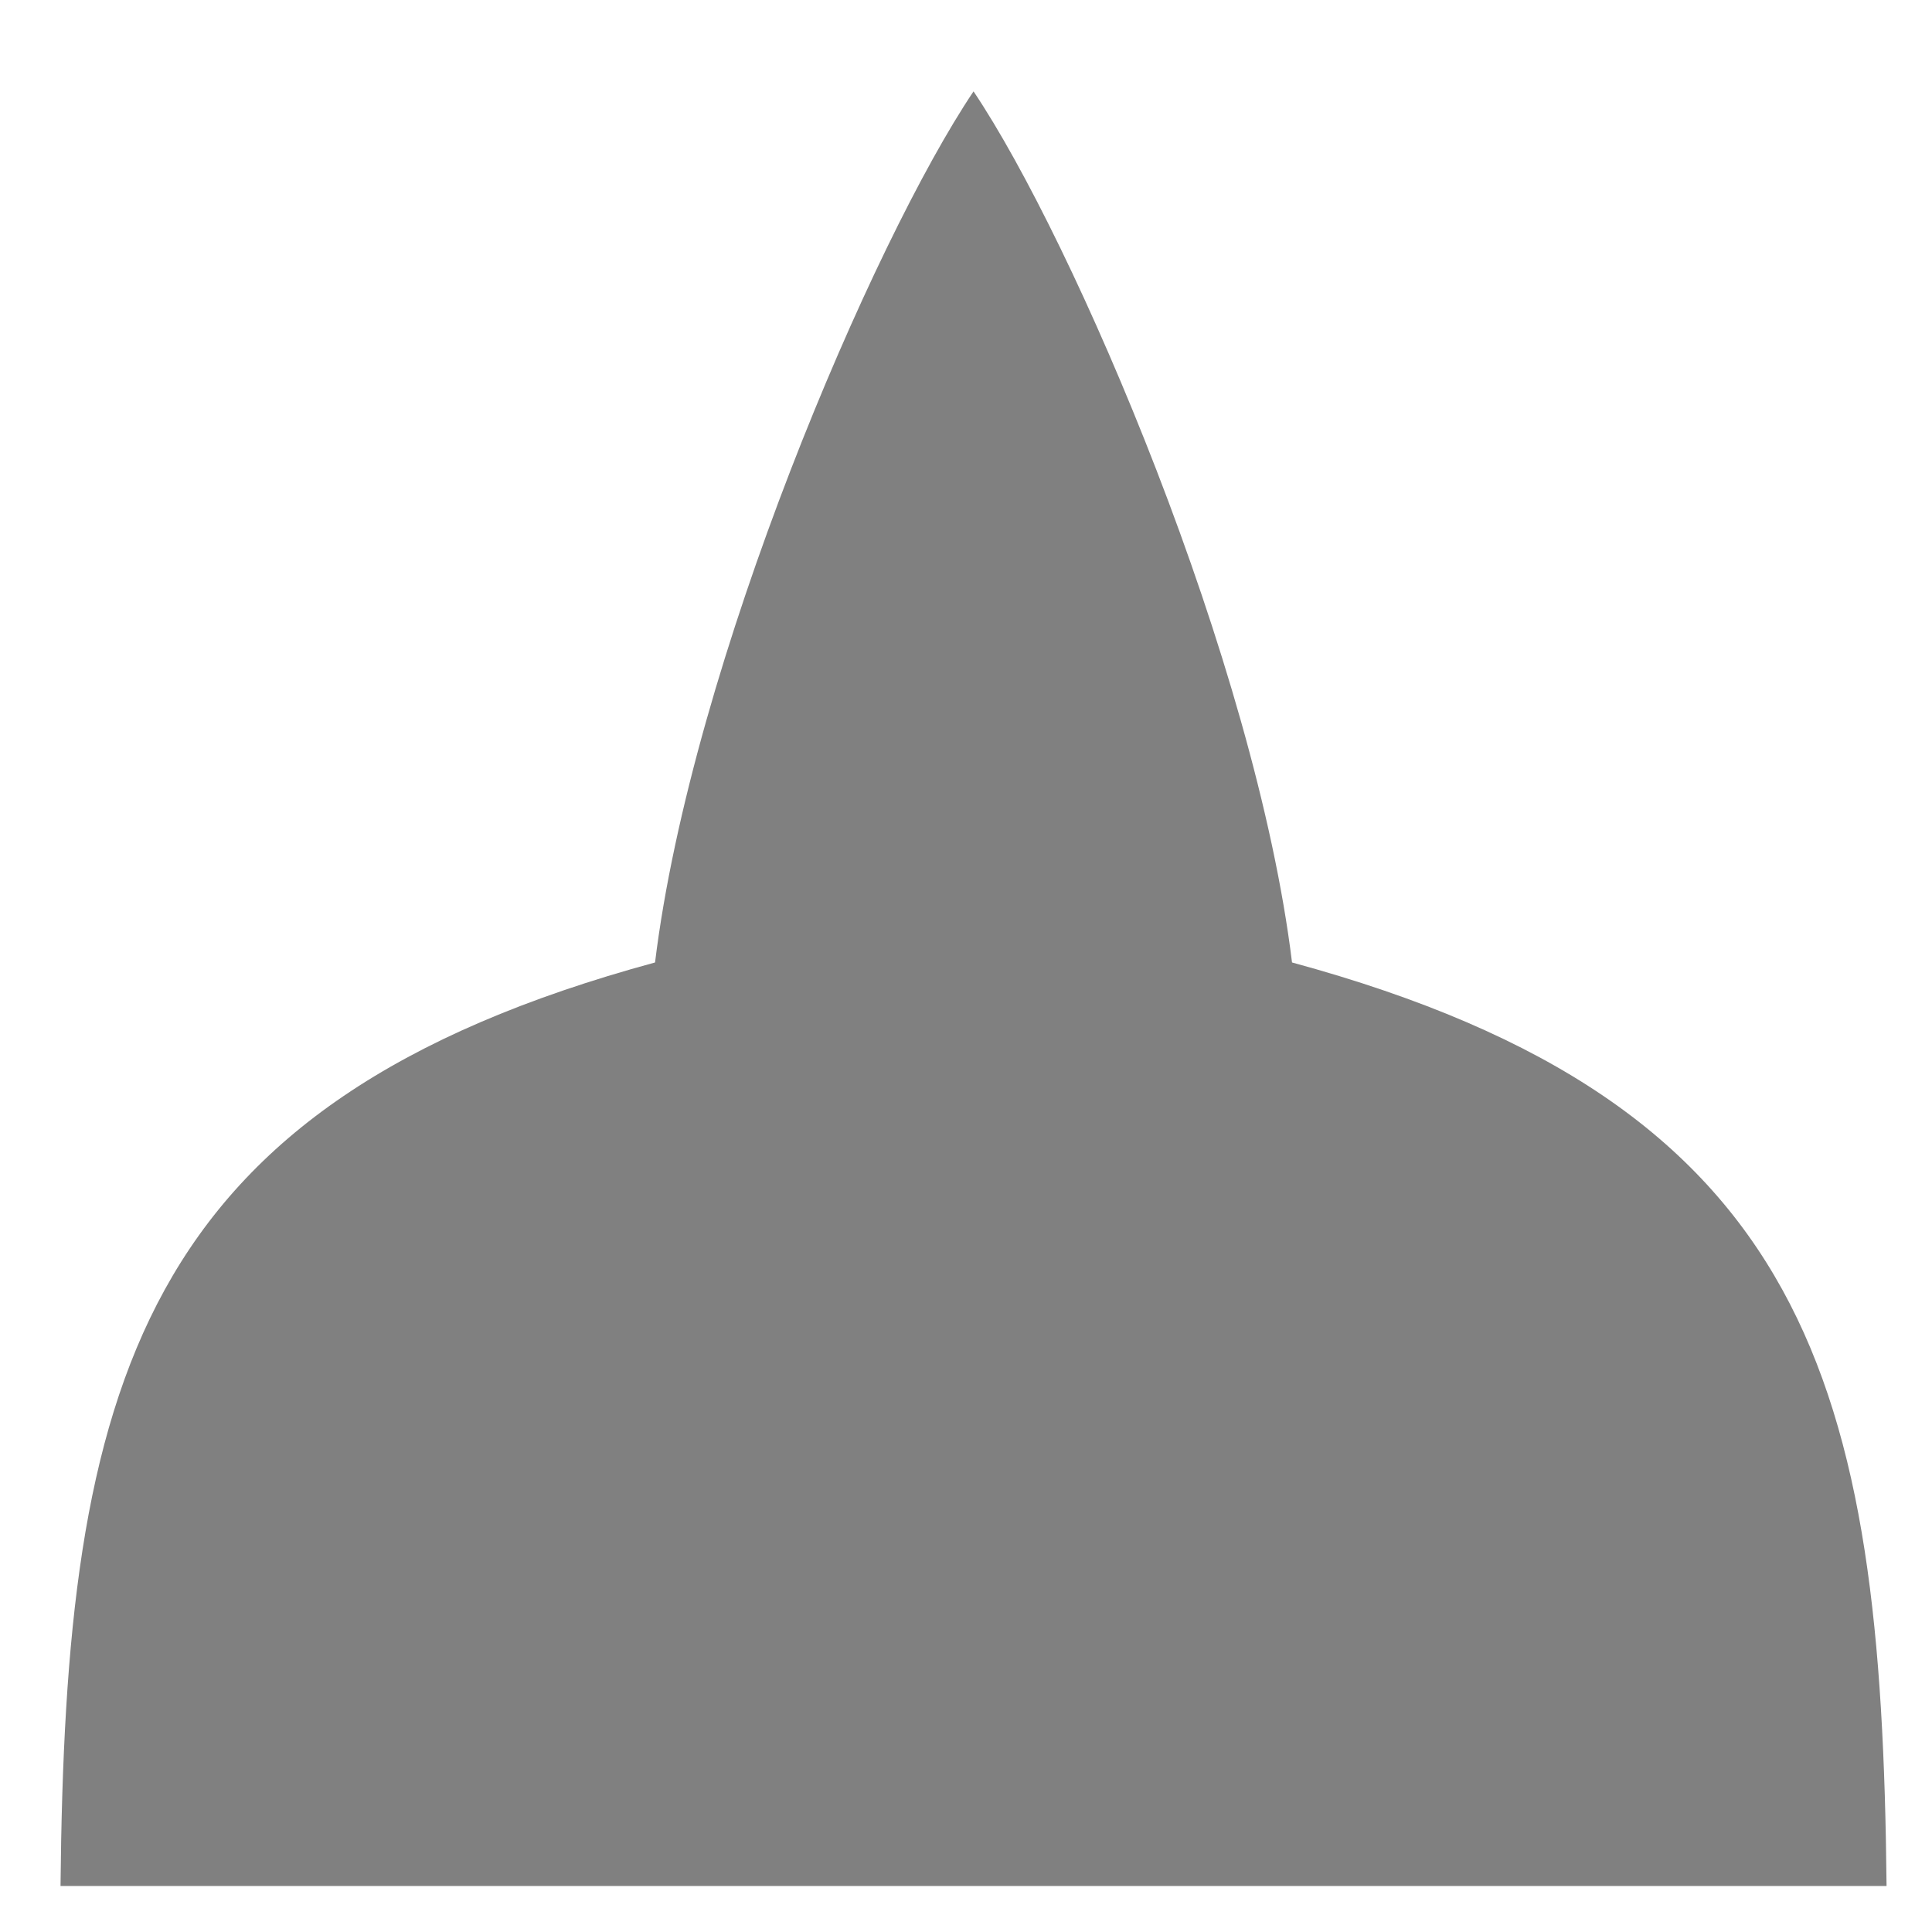
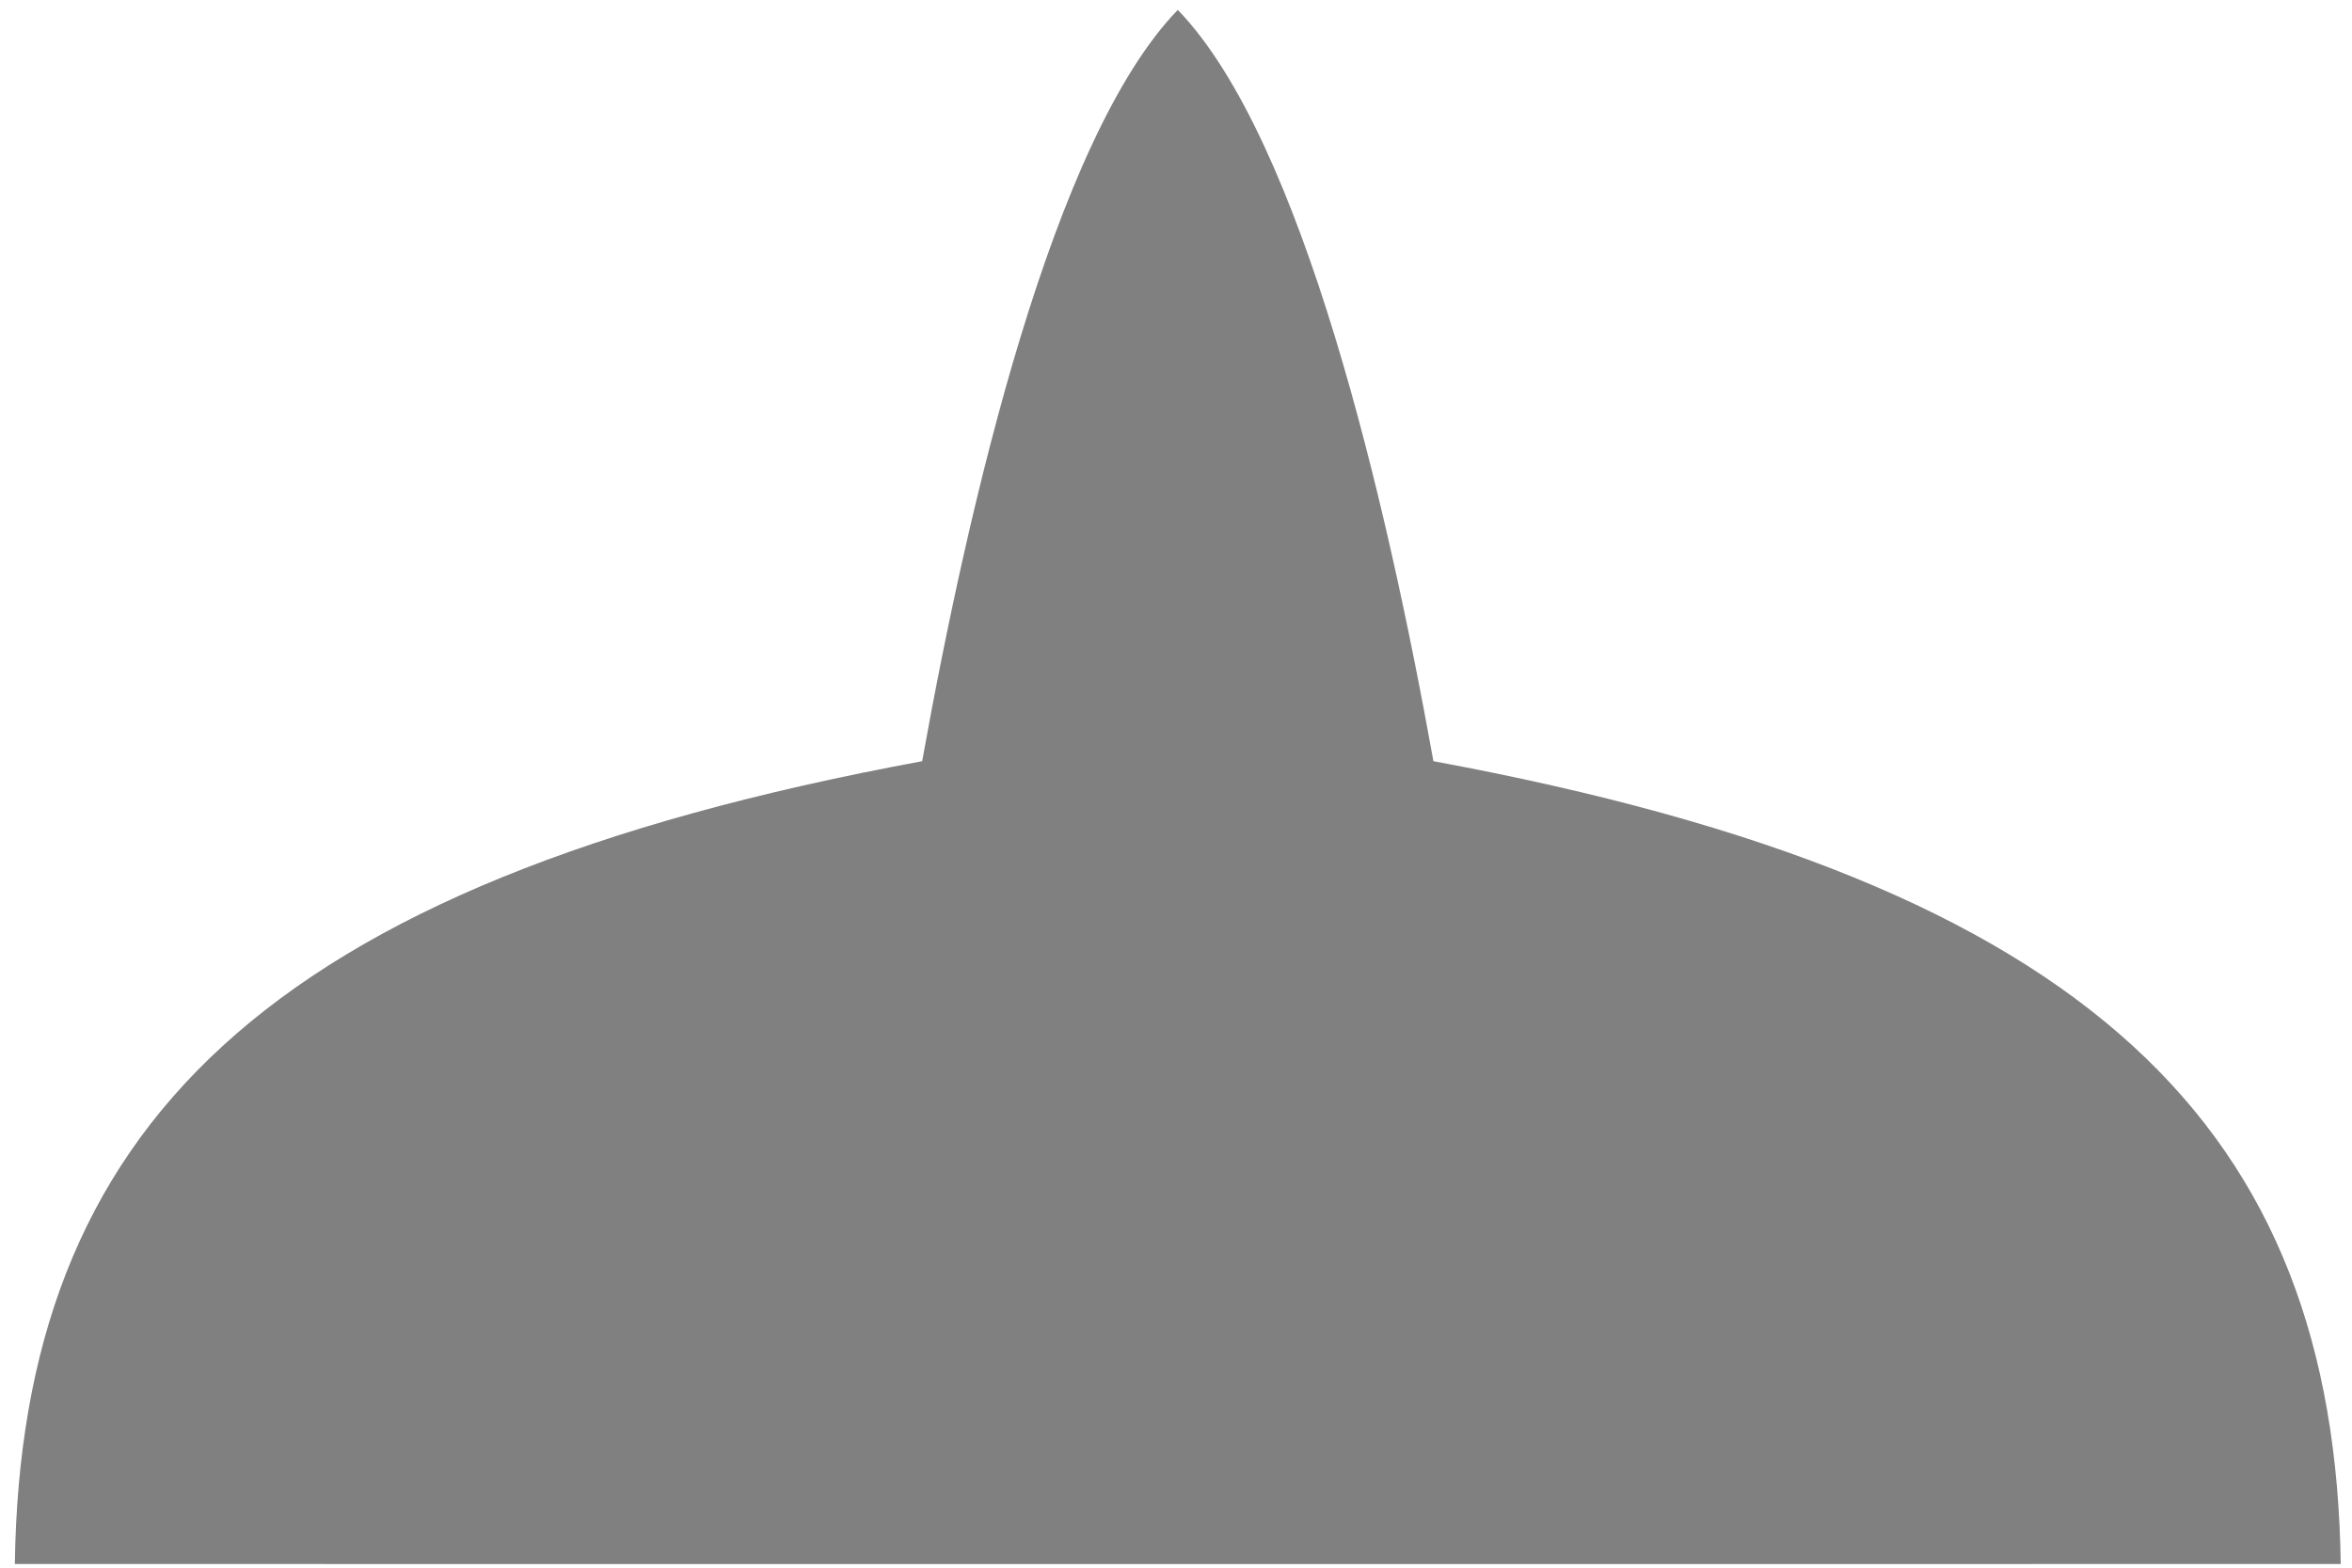
- <svg xmlns="http://www.w3.org/2000/svg" width="40mm" height="40mm" viewBox="0 0 40 40" version="1.1" id="SVGRoot">
+ <svg xmlns="http://www.w3.org/2000/svg" width="60mm" height="40mm" viewBox="0 0 60 40" version="1.1" id="SVGRoot">
  <defs id="defs5397">
    </defs>
  <g id="layer1">
-     <path transform="translate(-18.41992,-213.132)" style="fill:#808080;fill-opacity:1;stroke:none;stroke-width:0.265px;stroke-linecap:butt;stroke-linejoin:miter;stroke-opacity:1" d="m 38.576,252.179 -18.903,-5e-5 c 0.101,-10.364 1.558,-16.199 12.309,-19.12 0.757,-6.194 4.52,-14.952 6.594,-18.035 2.074,3.083 5.837,11.841 6.594,18.035 10.751,2.921 12.208,8.756 12.309,19.12 z" id="path4757" />
+     <path transform="matrix(1.569442,0,0,1.067285,-30.49719,-229.2404)" style="fill:#808080;fill-opacity:1;stroke:none;stroke-width:0.265px;stroke-linecap:butt;stroke-linejoin:miter;stroke-opacity:1" d="m 38.576,252.179 -18.903,-5e-5 c 0.101,-10.364 3.997,-16.272 14.748,-19.193 0.757,-6.193 2.125,-14.879 4.155,-17.961 2.03,3.083 3.398,11.768 4.155,17.961 10.751,2.921 14.647,8.829 14.748,19.193 z" id="path4757" />
  </g>
</svg>
